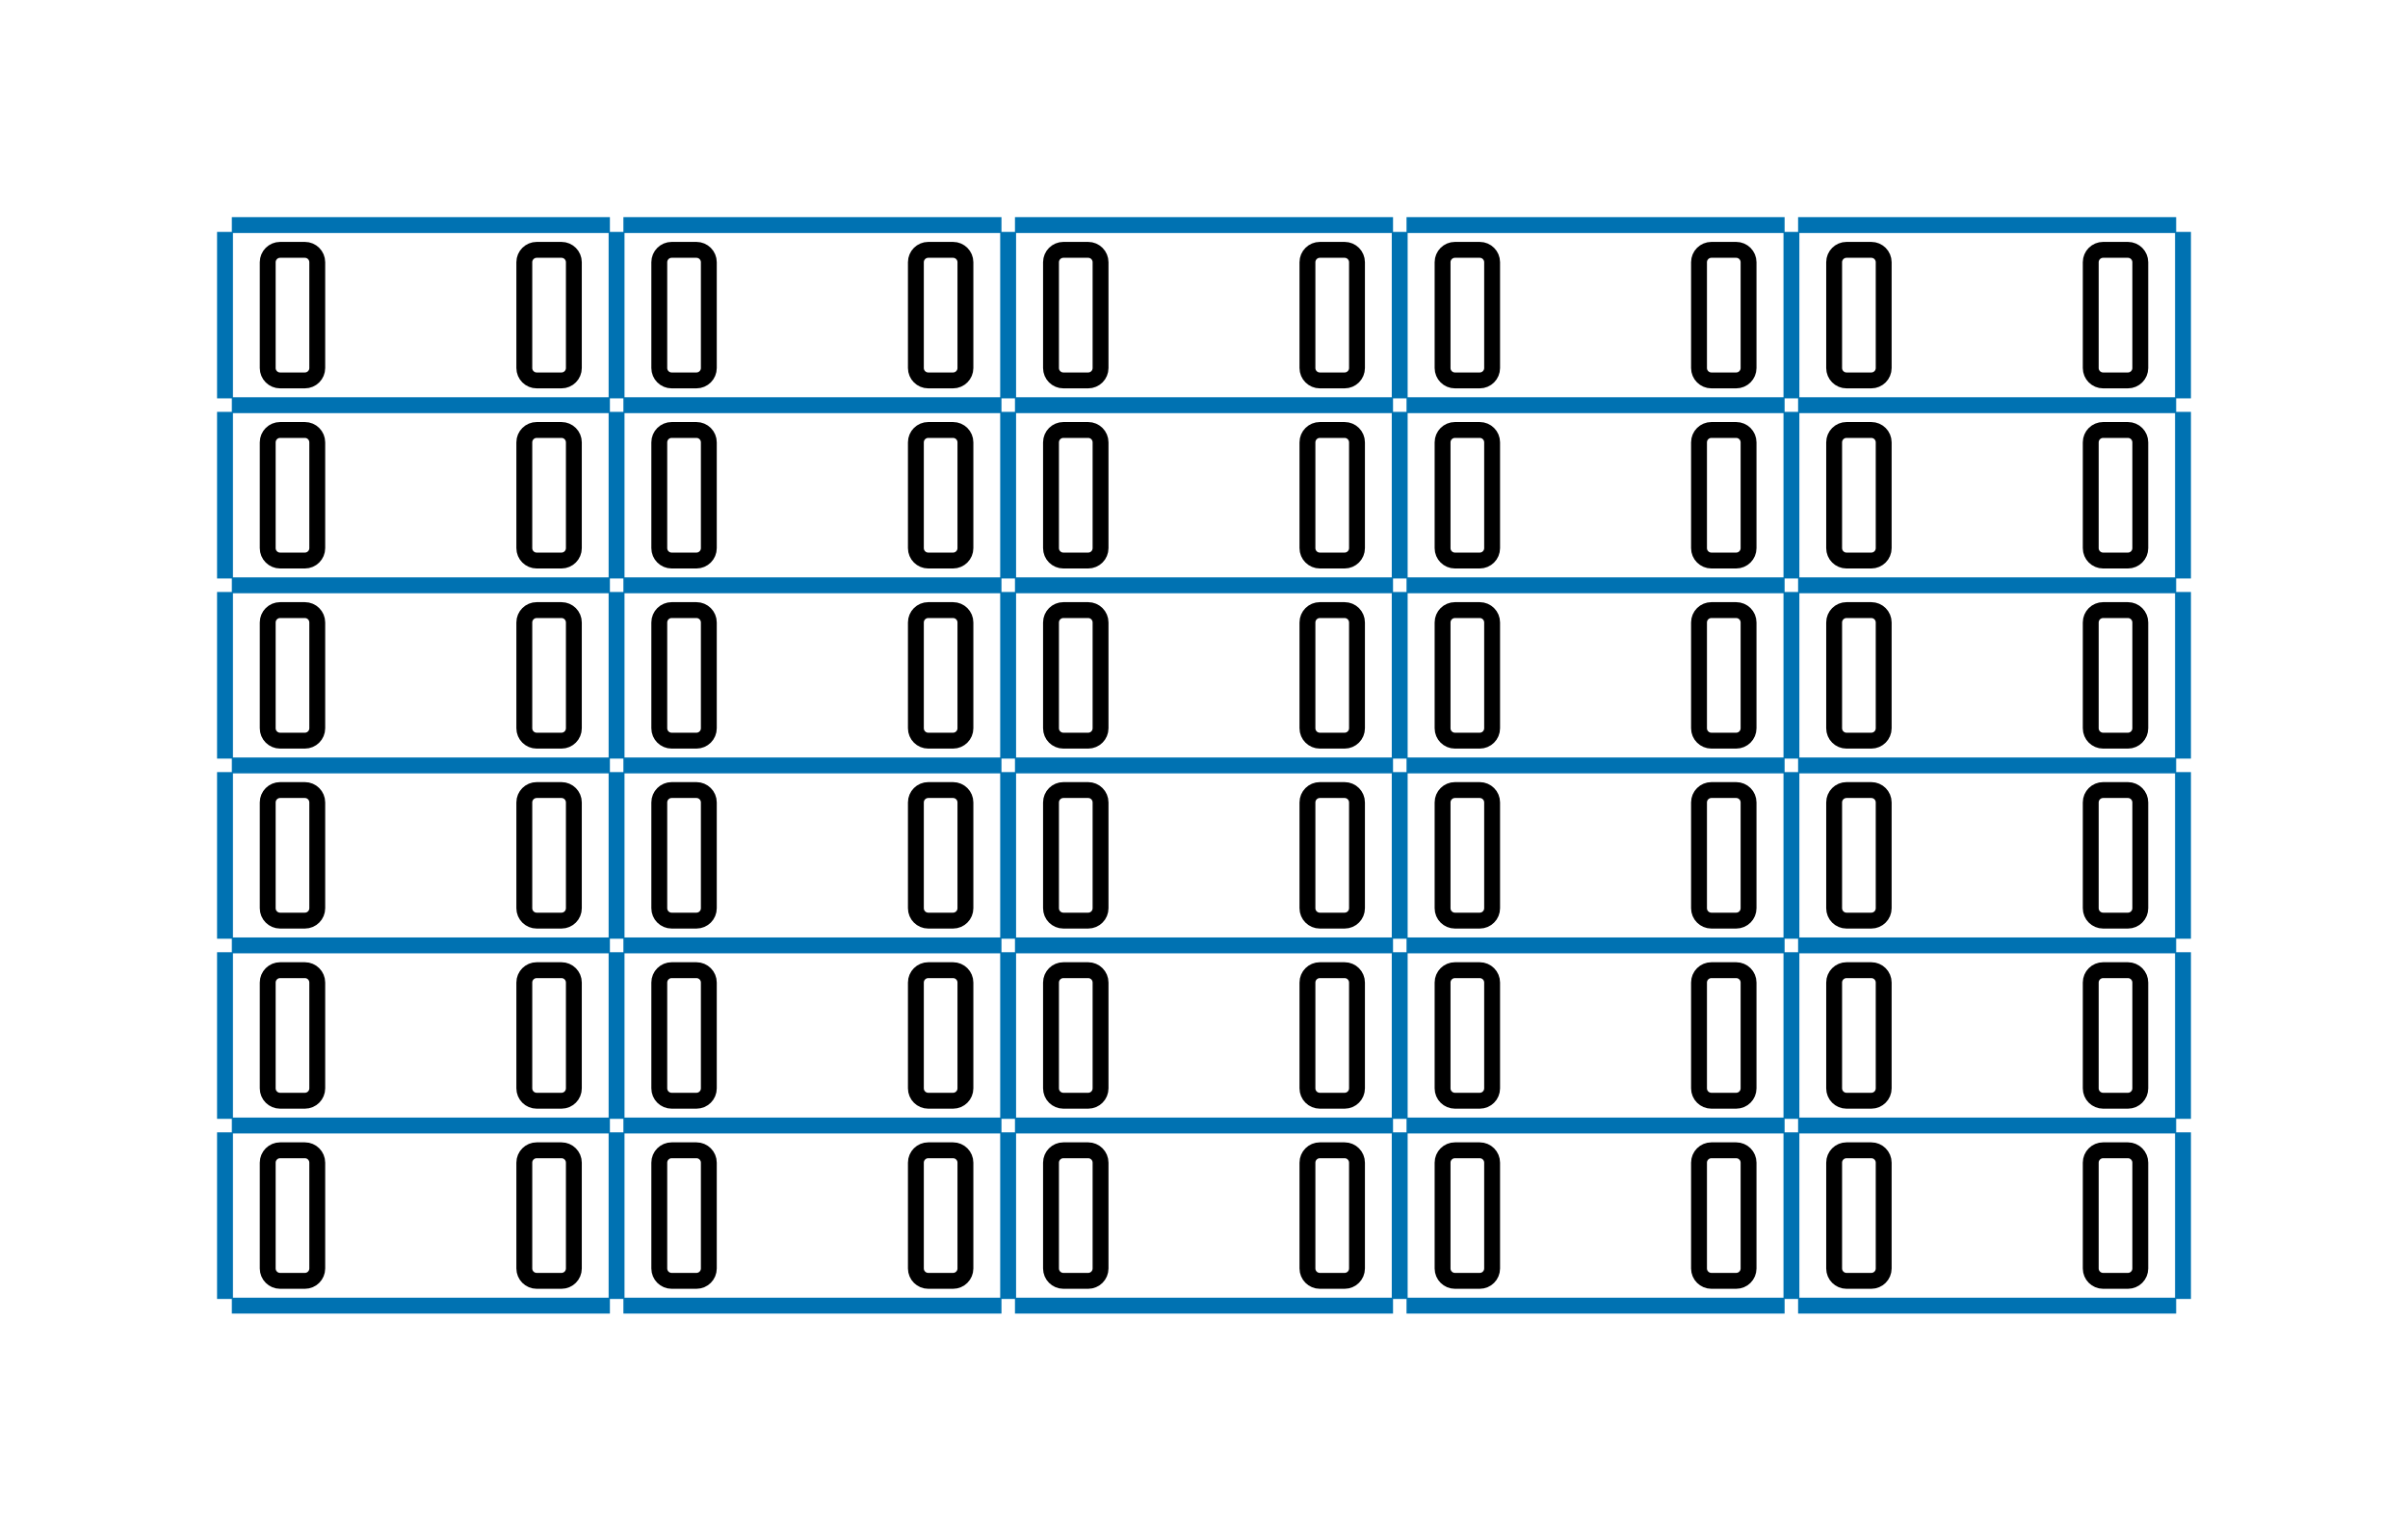
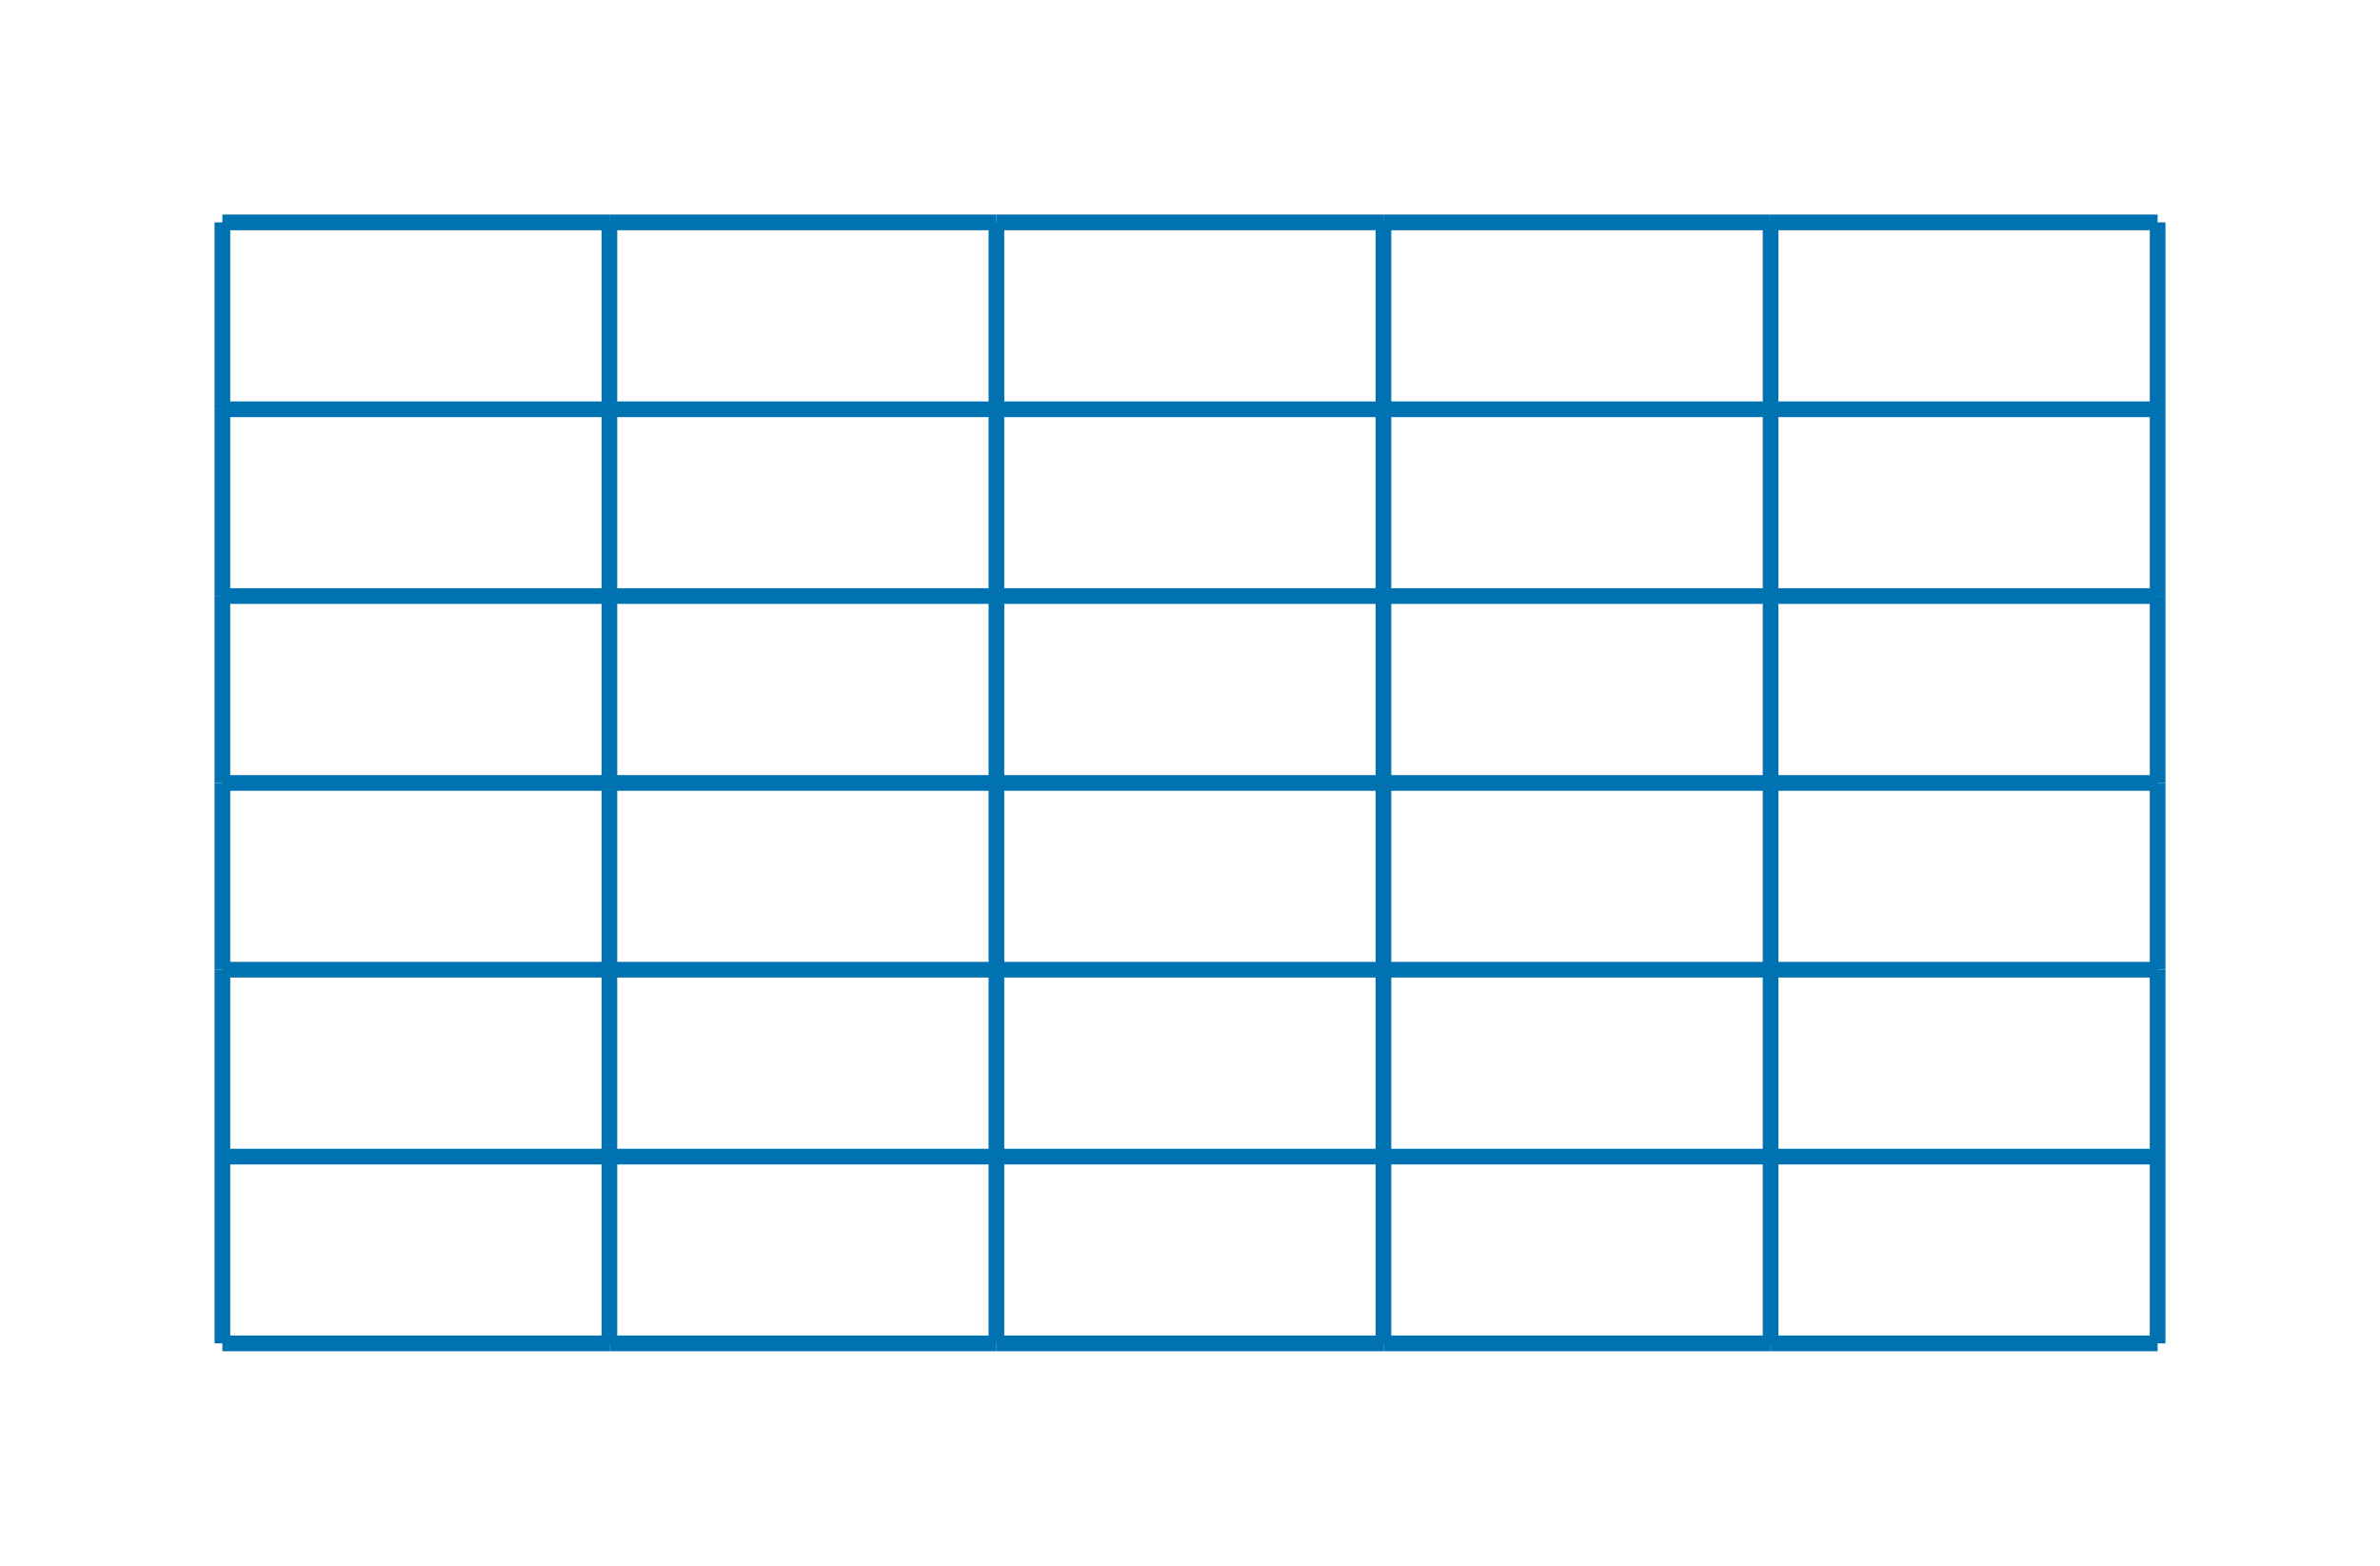
- <svg xmlns="http://www.w3.org/2000/svg" viewbox="0 0 151.65 96.38" width="151.65" height="96.38">
+ <svg xmlns="http://www.w3.org/2000/svg" viewbox="0 0 151.65 99.78" width="151.65" height="99.78">
  <g transform="translate(14.17, 14.17)">
-     <line x1="0.43" y1="0.00" x2="24.24" y2="0.00" stroke="#0072B2" />
-     <line x1="25.09" y1="0.00" x2="48.90" y2="0.00" stroke="#0072B2" />
-     <line x1="49.75" y1="0.00" x2="73.56" y2="0.00" stroke="#0072B2" />
-     <line x1="74.41" y1="0.00" x2="98.22" y2="0.00" stroke="#0072B2" />
-     <line x1="99.07" y1="0.00" x2="122.88" y2="0.00" stroke="#0072B2" />
-     <line x1="0.43" y1="11.34" x2="24.24" y2="11.34" stroke="#0072B2" />
-     <line x1="25.09" y1="11.34" x2="48.90" y2="11.34" stroke="#0072B2" />
-     <line x1="49.75" y1="11.34" x2="73.56" y2="11.34" stroke="#0072B2" />
-     <line x1="74.41" y1="11.34" x2="98.22" y2="11.34" stroke="#0072B2" />
-     <line x1="99.07" y1="11.34" x2="122.88" y2="11.34" stroke="#0072B2" />
-     <line x1="0.43" y1="22.68" x2="24.24" y2="22.68" stroke="#0072B2" />
-     <line x1="25.09" y1="22.68" x2="48.90" y2="22.68" stroke="#0072B2" />
-     <line x1="49.75" y1="22.68" x2="73.56" y2="22.68" stroke="#0072B2" />
-     <line x1="74.41" y1="22.68" x2="98.22" y2="22.68" stroke="#0072B2" />
-     <line x1="99.07" y1="22.68" x2="122.88" y2="22.68" stroke="#0072B2" />
-     <line x1="0.43" y1="34.02" x2="24.24" y2="34.02" stroke="#0072B2" />
-     <line x1="25.09" y1="34.02" x2="48.90" y2="34.02" stroke="#0072B2" />
-     <line x1="49.75" y1="34.02" x2="73.56" y2="34.02" stroke="#0072B2" />
-     <line x1="74.41" y1="34.02" x2="98.22" y2="34.02" stroke="#0072B2" />
-     <line x1="99.07" y1="34.02" x2="122.88" y2="34.02" stroke="#0072B2" />
-     <line x1="0.43" y1="45.35" x2="24.24" y2="45.35" stroke="#0072B2" />
-     <line x1="25.09" y1="45.35" x2="48.90" y2="45.35" stroke="#0072B2" />
-     <line x1="49.75" y1="45.35" x2="73.56" y2="45.35" stroke="#0072B2" />
-     <line x1="74.41" y1="45.35" x2="98.22" y2="45.35" stroke="#0072B2" />
-     <line x1="99.07" y1="45.35" x2="122.88" y2="45.35" stroke="#0072B2" />
-     <line x1="0.43" y1="56.69" x2="24.24" y2="56.69" stroke="#0072B2" />
-     <line x1="25.09" y1="56.69" x2="48.90" y2="56.69" stroke="#0072B2" />
-     <line x1="49.75" y1="56.69" x2="73.56" y2="56.69" stroke="#0072B2" />
-     <line x1="74.41" y1="56.69" x2="98.22" y2="56.69" stroke="#0072B2" />
-     <line x1="99.07" y1="56.69" x2="122.88" y2="56.69" stroke="#0072B2" />
-     <line x1="0.43" y1="68.03" x2="24.24" y2="68.03" stroke="#0072B2" />
-     <line x1="25.09" y1="68.03" x2="48.90" y2="68.03" stroke="#0072B2" />
-     <line x1="49.75" y1="68.03" x2="73.56" y2="68.03" stroke="#0072B2" />
-     <line x1="74.41" y1="68.03" x2="98.22" y2="68.03" stroke="#0072B2" />
-     <line x1="99.07" y1="68.03" x2="122.88" y2="68.03" stroke="#0072B2" />
-     <line x1="0.00" y1="0.43" x2="0.00" y2="10.91" stroke="#0072B2" />
-     <line x1="24.66" y1="0.43" x2="24.66" y2="10.91" stroke="#0072B2" />
-     <line x1="49.32" y1="0.43" x2="49.32" y2="10.91" stroke="#0072B2" />
-     <line x1="73.98" y1="0.43" x2="73.98" y2="10.91" stroke="#0072B2" />
-     <line x1="98.65" y1="0.43" x2="98.65" y2="10.91" stroke="#0072B2" />
-     <line x1="123.31" y1="0.43" x2="123.31" y2="10.91" stroke="#0072B2" />
-     <line x1="0.00" y1="11.76" x2="0.00" y2="22.25" stroke="#0072B2" />
-     <line x1="24.66" y1="11.76" x2="24.66" y2="22.25" stroke="#0072B2" />
-     <line x1="49.32" y1="11.76" x2="49.32" y2="22.25" stroke="#0072B2" />
-     <line x1="73.98" y1="11.76" x2="73.98" y2="22.25" stroke="#0072B2" />
-     <line x1="98.65" y1="11.76" x2="98.65" y2="22.25" stroke="#0072B2" />
-     <line x1="123.31" y1="11.76" x2="123.31" y2="22.25" stroke="#0072B2" />
-     <line x1="0.00" y1="23.10" x2="0.00" y2="33.59" stroke="#0072B2" />
-     <line x1="24.66" y1="23.10" x2="24.66" y2="33.59" stroke="#0072B2" />
-     <line x1="49.32" y1="23.10" x2="49.32" y2="33.59" stroke="#0072B2" />
-     <line x1="73.98" y1="23.10" x2="73.98" y2="33.59" stroke="#0072B2" />
-     <line x1="98.65" y1="23.10" x2="98.65" y2="33.59" stroke="#0072B2" />
-     <line x1="123.31" y1="23.10" x2="123.31" y2="33.59" stroke="#0072B2" />
-     <line x1="0.00" y1="34.44" x2="0.00" y2="44.93" stroke="#0072B2" />
-     <line x1="24.66" y1="34.44" x2="24.66" y2="44.93" stroke="#0072B2" />
-     <line x1="49.32" y1="34.44" x2="49.32" y2="44.93" stroke="#0072B2" />
-     <line x1="73.98" y1="34.44" x2="73.98" y2="44.93" stroke="#0072B2" />
-     <line x1="98.65" y1="34.44" x2="98.65" y2="44.93" stroke="#0072B2" />
-     <line x1="123.31" y1="34.44" x2="123.31" y2="44.93" stroke="#0072B2" />
-     <line x1="0.00" y1="45.78" x2="0.00" y2="56.27" stroke="#0072B2" />
-     <line x1="24.66" y1="45.78" x2="24.66" y2="56.27" stroke="#0072B2" />
-     <line x1="49.32" y1="45.78" x2="49.32" y2="56.27" stroke="#0072B2" />
-     <line x1="73.98" y1="45.78" x2="73.98" y2="56.27" stroke="#0072B2" />
-     <line x1="98.65" y1="45.78" x2="98.65" y2="56.27" stroke="#0072B2" />
-     <line x1="123.31" y1="45.78" x2="123.31" y2="56.27" stroke="#0072B2" />
-     <line x1="0.00" y1="57.12" x2="0.00" y2="67.61" stroke="#0072B2" />
-     <line x1="24.66" y1="57.12" x2="24.66" y2="67.61" stroke="#0072B2" />
-     <line x1="49.32" y1="57.12" x2="49.32" y2="67.61" stroke="#0072B2" />
-     <line x1="73.98" y1="57.12" x2="73.98" y2="67.61" stroke="#0072B2" />
-     <line x1="98.65" y1="57.12" x2="98.65" y2="67.61" stroke="#0072B2" />
-     <line x1="123.31" y1="57.12" x2="123.31" y2="67.61" stroke="#0072B2" />
+     <line x1="0.00" y1="0.00" x2="24.66" y2="0.00" stroke="#0072B2" />
+     <line x1="24.66" y1="0.00" x2="49.32" y2="0.00" stroke="#0072B2" />
+     <line x1="49.32" y1="0.00" x2="73.98" y2="0.00" stroke="#0072B2" />
+     <line x1="73.98" y1="0.00" x2="98.65" y2="0.00" stroke="#0072B2" />
+     <line x1="98.65" y1="0.00" x2="123.31" y2="0.00" stroke="#0072B2" />
+     <line x1="0.00" y1="11.91" x2="24.66" y2="11.91" stroke="#0072B2" />
+     <line x1="24.66" y1="11.91" x2="49.32" y2="11.91" stroke="#0072B2" />
+     <line x1="49.32" y1="11.91" x2="73.98" y2="11.91" stroke="#0072B2" />
+     <line x1="73.98" y1="11.91" x2="98.65" y2="11.91" stroke="#0072B2" />
+     <line x1="98.65" y1="11.91" x2="123.31" y2="11.91" stroke="#0072B2" />
+     <line x1="0.00" y1="23.81" x2="24.66" y2="23.81" stroke="#0072B2" />
+     <line x1="24.66" y1="23.81" x2="49.32" y2="23.81" stroke="#0072B2" />
+     <line x1="49.32" y1="23.81" x2="73.98" y2="23.81" stroke="#0072B2" />
+     <line x1="73.98" y1="23.81" x2="98.65" y2="23.81" stroke="#0072B2" />
+     <line x1="98.65" y1="23.81" x2="123.31" y2="23.81" stroke="#0072B2" />
+     <line x1="0.00" y1="35.72" x2="24.66" y2="35.72" stroke="#0072B2" />
+     <line x1="24.66" y1="35.72" x2="49.32" y2="35.72" stroke="#0072B2" />
+     <line x1="49.32" y1="35.72" x2="73.98" y2="35.72" stroke="#0072B2" />
+     <line x1="73.98" y1="35.72" x2="98.65" y2="35.72" stroke="#0072B2" />
+     <line x1="98.65" y1="35.72" x2="123.31" y2="35.72" stroke="#0072B2" />
+     <line x1="0.00" y1="47.62" x2="24.66" y2="47.62" stroke="#0072B2" />
+     <line x1="24.66" y1="47.62" x2="49.32" y2="47.62" stroke="#0072B2" />
+     <line x1="49.32" y1="47.62" x2="73.98" y2="47.62" stroke="#0072B2" />
+     <line x1="73.98" y1="47.62" x2="98.65" y2="47.62" stroke="#0072B2" />
+     <line x1="98.65" y1="47.62" x2="123.31" y2="47.62" stroke="#0072B2" />
+     <line x1="0.00" y1="59.53" x2="24.66" y2="59.53" stroke="#0072B2" />
+     <line x1="24.66" y1="59.53" x2="49.32" y2="59.53" stroke="#0072B2" />
+     <line x1="49.32" y1="59.53" x2="73.98" y2="59.53" stroke="#0072B2" />
+     <line x1="73.98" y1="59.53" x2="98.65" y2="59.53" stroke="#0072B2" />
+     <line x1="98.65" y1="59.53" x2="123.31" y2="59.53" stroke="#0072B2" />
+     <line x1="0.00" y1="71.43" x2="24.66" y2="71.43" stroke="#0072B2" />
+     <line x1="24.66" y1="71.43" x2="49.32" y2="71.43" stroke="#0072B2" />
+     <line x1="49.32" y1="71.43" x2="73.98" y2="71.43" stroke="#0072B2" />
+     <line x1="73.98" y1="71.43" x2="98.65" y2="71.43" stroke="#0072B2" />
+     <line x1="98.65" y1="71.43" x2="123.31" y2="71.43" stroke="#0072B2" />
+     <line x1="0.00" y1="0.00" x2="0.00" y2="11.91" stroke="#0072B2" />
+     <line x1="24.66" y1="0.00" x2="24.66" y2="11.91" stroke="#0072B2" />
+     <line x1="49.32" y1="0.00" x2="49.32" y2="11.91" stroke="#0072B2" />
+     <line x1="73.98" y1="0.00" x2="73.98" y2="11.91" stroke="#0072B2" />
+     <line x1="98.65" y1="0.00" x2="98.65" y2="11.91" stroke="#0072B2" />
+     <line x1="123.31" y1="0.00" x2="123.31" y2="11.91" stroke="#0072B2" />
+     <line x1="0.00" y1="11.91" x2="0.00" y2="23.81" stroke="#0072B2" />
+     <line x1="24.66" y1="11.91" x2="24.66" y2="23.81" stroke="#0072B2" />
+     <line x1="49.32" y1="11.91" x2="49.32" y2="23.81" stroke="#0072B2" />
+     <line x1="73.98" y1="11.91" x2="73.98" y2="23.81" stroke="#0072B2" />
+     <line x1="98.65" y1="11.91" x2="98.65" y2="23.81" stroke="#0072B2" />
+     <line x1="123.31" y1="11.91" x2="123.31" y2="23.81" stroke="#0072B2" />
+     <line x1="0.00" y1="23.81" x2="0.00" y2="35.72" stroke="#0072B2" />
+     <line x1="24.66" y1="23.81" x2="24.66" y2="35.72" stroke="#0072B2" />
+     <line x1="49.32" y1="23.81" x2="49.32" y2="35.72" stroke="#0072B2" />
+     <line x1="73.98" y1="23.81" x2="73.98" y2="35.72" stroke="#0072B2" />
+     <line x1="98.65" y1="23.81" x2="98.65" y2="35.72" stroke="#0072B2" />
+     <line x1="123.31" y1="23.81" x2="123.31" y2="35.72" stroke="#0072B2" />
+     <line x1="0.00" y1="35.72" x2="0.00" y2="47.62" stroke="#0072B2" />
+     <line x1="24.66" y1="35.72" x2="24.66" y2="47.62" stroke="#0072B2" />
+     <line x1="49.32" y1="35.72" x2="49.32" y2="47.62" stroke="#0072B2" />
+     <line x1="73.98" y1="35.72" x2="73.98" y2="47.62" stroke="#0072B2" />
+     <line x1="98.65" y1="35.72" x2="98.65" y2="47.62" stroke="#0072B2" />
+     <line x1="123.31" y1="35.72" x2="123.31" y2="47.62" stroke="#0072B2" />
+     <line x1="0.00" y1="47.62" x2="0.00" y2="59.53" stroke="#0072B2" />
+     <line x1="24.66" y1="47.62" x2="24.66" y2="59.53" stroke="#0072B2" />
+     <line x1="49.32" y1="47.62" x2="49.32" y2="59.53" stroke="#0072B2" />
+     <line x1="73.98" y1="47.62" x2="73.98" y2="59.53" stroke="#0072B2" />
+     <line x1="98.65" y1="47.62" x2="98.65" y2="59.53" stroke="#0072B2" />
+     <line x1="123.31" y1="47.62" x2="123.31" y2="59.53" stroke="#0072B2" />
+     <line x1="0.00" y1="59.53" x2="0.00" y2="71.43" stroke="#0072B2" />
+     <line x1="24.66" y1="59.53" x2="24.66" y2="71.43" stroke="#0072B2" />
+     <line x1="49.32" y1="59.53" x2="49.32" y2="71.43" stroke="#0072B2" />
+     <line x1="73.98" y1="59.53" x2="73.98" y2="71.43" stroke="#0072B2" />
+     <line x1="98.65" y1="59.53" x2="98.65" y2="71.43" stroke="#0072B2" />
+     <line x1="123.31" y1="59.53" x2="123.31" y2="71.43" stroke="#0072B2" />
    <g>
-       <rect x="2.69" y="1.56" width="3.12" height="8.22" rx="0.78" style="fill: none; stroke: #000" />
-       <rect x="18.85" y="1.56" width="3.12" height="8.22" rx="0.78" style="fill: none; stroke: #000" />
+       <rect x="2.69" y="1.84" width="3.12" height="8.22" rx="0.78" style="fill: none; stroke: #00000" />
+       <rect x="18.85" y="1.84" width="3.12" height="8.22" rx="0.78" style="fill: none; stroke: #00000" />
    </g>
    <g>
-       <rect x="27.35" y="1.56" width="3.12" height="8.22" rx="0.78" style="fill: none; stroke: #000" />
-       <rect x="43.51" y="1.56" width="3.12" height="8.22" rx="0.78" style="fill: none; stroke: #000" />
+       <rect x="27.35" y="1.84" width="3.12" height="8.22" rx="0.78" style="fill: none; stroke: #00000" />
+       <rect x="43.51" y="1.84" width="3.12" height="8.22" rx="0.78" style="fill: none; stroke: #00000" />
    </g>
    <g>
-       <rect x="52.02" y="1.56" width="3.12" height="8.22" rx="0.78" style="fill: none; stroke: #000" />
-       <rect x="68.17" y="1.56" width="3.12" height="8.22" rx="0.78" style="fill: none; stroke: #000" />
+       <rect x="52.02" y="1.84" width="3.12" height="8.22" rx="0.78" style="fill: none; stroke: #00000" />
+       <rect x="68.17" y="1.84" width="3.12" height="8.22" rx="0.78" style="fill: none; stroke: #00000" />
    </g>
    <g>
-       <rect x="76.68" y="1.56" width="3.12" height="8.22" rx="0.78" style="fill: none; stroke: #000" />
-       <rect x="92.83" y="1.56" width="3.12" height="8.22" rx="0.78" style="fill: none; stroke: #000" />
+       <rect x="76.68" y="1.84" width="3.12" height="8.22" rx="0.78" style="fill: none; stroke: #00000" />
+       <rect x="92.83" y="1.84" width="3.12" height="8.22" rx="0.78" style="fill: none; stroke: #00000" />
    </g>
    <g>
-       <rect x="101.34" y="1.56" width="3.12" height="8.22" rx="0.78" style="fill: none; stroke: #000" />
-       <rect x="117.50" y="1.56" width="3.12" height="8.22" rx="0.78" style="fill: none; stroke: #000" />
+       <rect x="101.34" y="1.84" width="3.12" height="8.22" rx="0.78" style="fill: none; stroke: #00000" />
+       <rect x="117.50" y="1.84" width="3.12" height="8.22" rx="0.78" style="fill: none; stroke: #00000" />
    </g>
    <g>
-       <rect x="2.69" y="12.90" width="3.12" height="8.22" rx="0.78" style="fill: none; stroke: #000" />
-       <rect x="18.85" y="12.90" width="3.12" height="8.22" rx="0.78" style="fill: none; stroke: #000" />
+       <rect x="2.69" y="13.75" width="3.12" height="8.22" rx="0.78" style="fill: none; stroke: #00000" />
+       <rect x="18.85" y="13.75" width="3.12" height="8.22" rx="0.78" style="fill: none; stroke: #00000" />
    </g>
    <g>
-       <rect x="27.35" y="12.90" width="3.12" height="8.22" rx="0.78" style="fill: none; stroke: #000" />
-       <rect x="43.51" y="12.90" width="3.12" height="8.22" rx="0.78" style="fill: none; stroke: #000" />
+       <rect x="27.35" y="13.75" width="3.12" height="8.22" rx="0.78" style="fill: none; stroke: #00000" />
+       <rect x="43.51" y="13.75" width="3.12" height="8.22" rx="0.78" style="fill: none; stroke: #00000" />
    </g>
    <g>
-       <rect x="52.02" y="12.90" width="3.12" height="8.22" rx="0.78" style="fill: none; stroke: #000" />
-       <rect x="68.17" y="12.90" width="3.12" height="8.22" rx="0.78" style="fill: none; stroke: #000" />
+       <rect x="52.02" y="13.75" width="3.12" height="8.22" rx="0.78" style="fill: none; stroke: #00000" />
+       <rect x="68.17" y="13.75" width="3.12" height="8.22" rx="0.78" style="fill: none; stroke: #00000" />
    </g>
    <g>
-       <rect x="76.68" y="12.90" width="3.12" height="8.22" rx="0.78" style="fill: none; stroke: #000" />
-       <rect x="92.83" y="12.90" width="3.12" height="8.22" rx="0.78" style="fill: none; stroke: #000" />
+       <rect x="76.68" y="13.75" width="3.12" height="8.22" rx="0.78" style="fill: none; stroke: #00000" />
+       <rect x="92.83" y="13.75" width="3.12" height="8.22" rx="0.78" style="fill: none; stroke: #00000" />
    </g>
    <g>
-       <rect x="101.34" y="12.90" width="3.12" height="8.22" rx="0.78" style="fill: none; stroke: #000" />
-       <rect x="117.50" y="12.90" width="3.12" height="8.22" rx="0.78" style="fill: none; stroke: #000" />
+       <rect x="101.34" y="13.75" width="3.12" height="8.22" rx="0.78" style="fill: none; stroke: #00000" />
+       <rect x="117.50" y="13.75" width="3.12" height="8.22" rx="0.78" style="fill: none; stroke: #00000" />
    </g>
    <g>
-       <rect x="2.69" y="24.24" width="3.12" height="8.22" rx="0.78" style="fill: none; stroke: #000" />
-       <rect x="18.85" y="24.24" width="3.12" height="8.22" rx="0.78" style="fill: none; stroke: #000" />
+       <rect x="2.69" y="25.65" width="3.12" height="8.22" rx="0.78" style="fill: none; stroke: #00000" />
+       <rect x="18.85" y="25.65" width="3.12" height="8.22" rx="0.78" style="fill: none; stroke: #00000" />
    </g>
    <g>
-       <rect x="27.35" y="24.24" width="3.12" height="8.22" rx="0.78" style="fill: none; stroke: #000" />
-       <rect x="43.51" y="24.24" width="3.12" height="8.22" rx="0.78" style="fill: none; stroke: #000" />
+       <rect x="27.35" y="25.65" width="3.12" height="8.22" rx="0.78" style="fill: none; stroke: #00000" />
+       <rect x="43.51" y="25.65" width="3.12" height="8.22" rx="0.78" style="fill: none; stroke: #00000" />
    </g>
    <g>
-       <rect x="52.02" y="24.24" width="3.12" height="8.22" rx="0.78" style="fill: none; stroke: #000" />
-       <rect x="68.17" y="24.24" width="3.12" height="8.22" rx="0.78" style="fill: none; stroke: #000" />
+       <rect x="52.02" y="25.65" width="3.12" height="8.22" rx="0.78" style="fill: none; stroke: #00000" />
+       <rect x="68.17" y="25.65" width="3.12" height="8.22" rx="0.78" style="fill: none; stroke: #00000" />
    </g>
    <g>
-       <rect x="76.68" y="24.24" width="3.12" height="8.22" rx="0.78" style="fill: none; stroke: #000" />
-       <rect x="92.83" y="24.24" width="3.12" height="8.22" rx="0.78" style="fill: none; stroke: #000" />
+       <rect x="76.68" y="25.65" width="3.12" height="8.22" rx="0.78" style="fill: none; stroke: #00000" />
+       <rect x="92.83" y="25.65" width="3.12" height="8.22" rx="0.78" style="fill: none; stroke: #00000" />
    </g>
    <g>
-       <rect x="101.34" y="24.24" width="3.12" height="8.22" rx="0.78" style="fill: none; stroke: #000" />
-       <rect x="117.50" y="24.24" width="3.12" height="8.22" rx="0.78" style="fill: none; stroke: #000" />
+       <rect x="101.34" y="25.65" width="3.12" height="8.22" rx="0.78" style="fill: none; stroke: #00000" />
+       <rect x="117.50" y="25.65" width="3.12" height="8.22" rx="0.78" style="fill: none; stroke: #00000" />
    </g>
    <g>
-       <rect x="2.69" y="35.57" width="3.12" height="8.22" rx="0.78" style="fill: none; stroke: #000" />
-       <rect x="18.85" y="35.57" width="3.12" height="8.22" rx="0.78" style="fill: none; stroke: #000" />
+       <rect x="2.69" y="37.56" width="3.12" height="8.22" rx="0.78" style="fill: none; stroke: #00000" />
+       <rect x="18.85" y="37.56" width="3.12" height="8.22" rx="0.78" style="fill: none; stroke: #00000" />
    </g>
    <g>
-       <rect x="27.35" y="35.57" width="3.12" height="8.22" rx="0.78" style="fill: none; stroke: #000" />
-       <rect x="43.51" y="35.57" width="3.12" height="8.22" rx="0.78" style="fill: none; stroke: #000" />
+       <rect x="27.35" y="37.56" width="3.12" height="8.22" rx="0.78" style="fill: none; stroke: #00000" />
+       <rect x="43.51" y="37.56" width="3.12" height="8.22" rx="0.78" style="fill: none; stroke: #00000" />
    </g>
    <g>
-       <rect x="52.02" y="35.57" width="3.12" height="8.22" rx="0.78" style="fill: none; stroke: #000" />
-       <rect x="68.17" y="35.57" width="3.12" height="8.22" rx="0.78" style="fill: none; stroke: #000" />
+       <rect x="52.02" y="37.56" width="3.12" height="8.22" rx="0.78" style="fill: none; stroke: #00000" />
+       <rect x="68.17" y="37.56" width="3.12" height="8.22" rx="0.78" style="fill: none; stroke: #00000" />
    </g>
    <g>
-       <rect x="76.68" y="35.57" width="3.12" height="8.22" rx="0.78" style="fill: none; stroke: #000" />
-       <rect x="92.83" y="35.57" width="3.12" height="8.22" rx="0.78" style="fill: none; stroke: #000" />
+       <rect x="76.68" y="37.56" width="3.12" height="8.22" rx="0.78" style="fill: none; stroke: #00000" />
+       <rect x="92.83" y="37.56" width="3.12" height="8.22" rx="0.78" style="fill: none; stroke: #00000" />
    </g>
    <g>
-       <rect x="101.34" y="35.57" width="3.12" height="8.22" rx="0.78" style="fill: none; stroke: #000" />
-       <rect x="117.50" y="35.57" width="3.12" height="8.22" rx="0.78" style="fill: none; stroke: #000" />
+       <rect x="101.34" y="37.56" width="3.12" height="8.22" rx="0.78" style="fill: none; stroke: #00000" />
+       <rect x="117.50" y="37.56" width="3.12" height="8.22" rx="0.78" style="fill: none; stroke: #00000" />
    </g>
    <g>
-       <rect x="2.69" y="46.91" width="3.12" height="8.22" rx="0.78" style="fill: none; stroke: #000" />
-       <rect x="18.85" y="46.91" width="3.12" height="8.22" rx="0.78" style="fill: none; stroke: #000" />
+       <rect x="2.69" y="49.46" width="3.12" height="8.22" rx="0.78" style="fill: none; stroke: #00000" />
+       <rect x="18.85" y="49.46" width="3.12" height="8.22" rx="0.78" style="fill: none; stroke: #00000" />
    </g>
    <g>
-       <rect x="27.35" y="46.91" width="3.12" height="8.22" rx="0.78" style="fill: none; stroke: #000" />
-       <rect x="43.51" y="46.91" width="3.12" height="8.22" rx="0.78" style="fill: none; stroke: #000" />
+       <rect x="27.35" y="49.46" width="3.12" height="8.22" rx="0.78" style="fill: none; stroke: #00000" />
+       <rect x="43.51" y="49.46" width="3.12" height="8.22" rx="0.78" style="fill: none; stroke: #00000" />
    </g>
    <g>
-       <rect x="52.02" y="46.91" width="3.12" height="8.22" rx="0.78" style="fill: none; stroke: #000" />
-       <rect x="68.17" y="46.91" width="3.12" height="8.22" rx="0.78" style="fill: none; stroke: #000" />
+       <rect x="52.02" y="49.46" width="3.12" height="8.22" rx="0.78" style="fill: none; stroke: #00000" />
+       <rect x="68.17" y="49.46" width="3.12" height="8.22" rx="0.78" style="fill: none; stroke: #00000" />
    </g>
    <g>
-       <rect x="76.68" y="46.91" width="3.12" height="8.22" rx="0.78" style="fill: none; stroke: #000" />
-       <rect x="92.83" y="46.91" width="3.12" height="8.22" rx="0.78" style="fill: none; stroke: #000" />
+       <rect x="76.68" y="49.46" width="3.12" height="8.22" rx="0.78" style="fill: none; stroke: #00000" />
+       <rect x="92.83" y="49.46" width="3.12" height="8.22" rx="0.78" style="fill: none; stroke: #00000" />
    </g>
    <g>
-       <rect x="101.34" y="46.91" width="3.12" height="8.22" rx="0.78" style="fill: none; stroke: #000" />
-       <rect x="117.50" y="46.91" width="3.12" height="8.22" rx="0.78" style="fill: none; stroke: #000" />
+       <rect x="101.34" y="49.46" width="3.12" height="8.22" rx="0.78" style="fill: none; stroke: #00000" />
+       <rect x="117.50" y="49.46" width="3.12" height="8.22" rx="0.78" style="fill: none; stroke: #00000" />
    </g>
    <g>
-       <rect x="2.69" y="58.25" width="3.12" height="8.22" rx="0.78" style="fill: none; stroke: #000" />
-       <rect x="18.85" y="58.25" width="3.12" height="8.22" rx="0.78" style="fill: none; stroke: #000" />
+       <rect x="2.69" y="61.37" width="3.12" height="8.22" rx="0.78" style="fill: none; stroke: #00000" />
+       <rect x="18.85" y="61.37" width="3.12" height="8.22" rx="0.78" style="fill: none; stroke: #00000" />
    </g>
    <g>
-       <rect x="27.35" y="58.25" width="3.12" height="8.22" rx="0.78" style="fill: none; stroke: #000" />
-       <rect x="43.51" y="58.25" width="3.12" height="8.22" rx="0.78" style="fill: none; stroke: #000" />
+       <rect x="27.35" y="61.37" width="3.12" height="8.22" rx="0.78" style="fill: none; stroke: #00000" />
+       <rect x="43.51" y="61.37" width="3.12" height="8.22" rx="0.78" style="fill: none; stroke: #00000" />
    </g>
    <g>
-       <rect x="52.02" y="58.25" width="3.12" height="8.22" rx="0.78" style="fill: none; stroke: #000" />
-       <rect x="68.17" y="58.25" width="3.12" height="8.22" rx="0.78" style="fill: none; stroke: #000" />
+       <rect x="52.02" y="61.37" width="3.12" height="8.22" rx="0.78" style="fill: none; stroke: #00000" />
+       <rect x="68.17" y="61.37" width="3.12" height="8.22" rx="0.78" style="fill: none; stroke: #00000" />
    </g>
    <g>
-       <rect x="76.68" y="58.25" width="3.12" height="8.22" rx="0.78" style="fill: none; stroke: #000" />
-       <rect x="92.83" y="58.25" width="3.12" height="8.22" rx="0.78" style="fill: none; stroke: #000" />
+       <rect x="76.68" y="61.37" width="3.12" height="8.22" rx="0.78" style="fill: none; stroke: #00000" />
+       <rect x="92.83" y="61.37" width="3.12" height="8.22" rx="0.78" style="fill: none; stroke: #00000" />
    </g>
    <g>
-       <rect x="101.34" y="58.25" width="3.12" height="8.22" rx="0.78" style="fill: none; stroke: #000" />
-       <rect x="117.50" y="58.25" width="3.12" height="8.22" rx="0.78" style="fill: none; stroke: #000" />
+       <rect x="101.34" y="61.37" width="3.12" height="8.22" rx="0.78" style="fill: none; stroke: #00000" />
+       <rect x="117.50" y="61.37" width="3.12" height="8.22" rx="0.78" style="fill: none; stroke: #00000" />
    </g>
  </g>
</svg>
